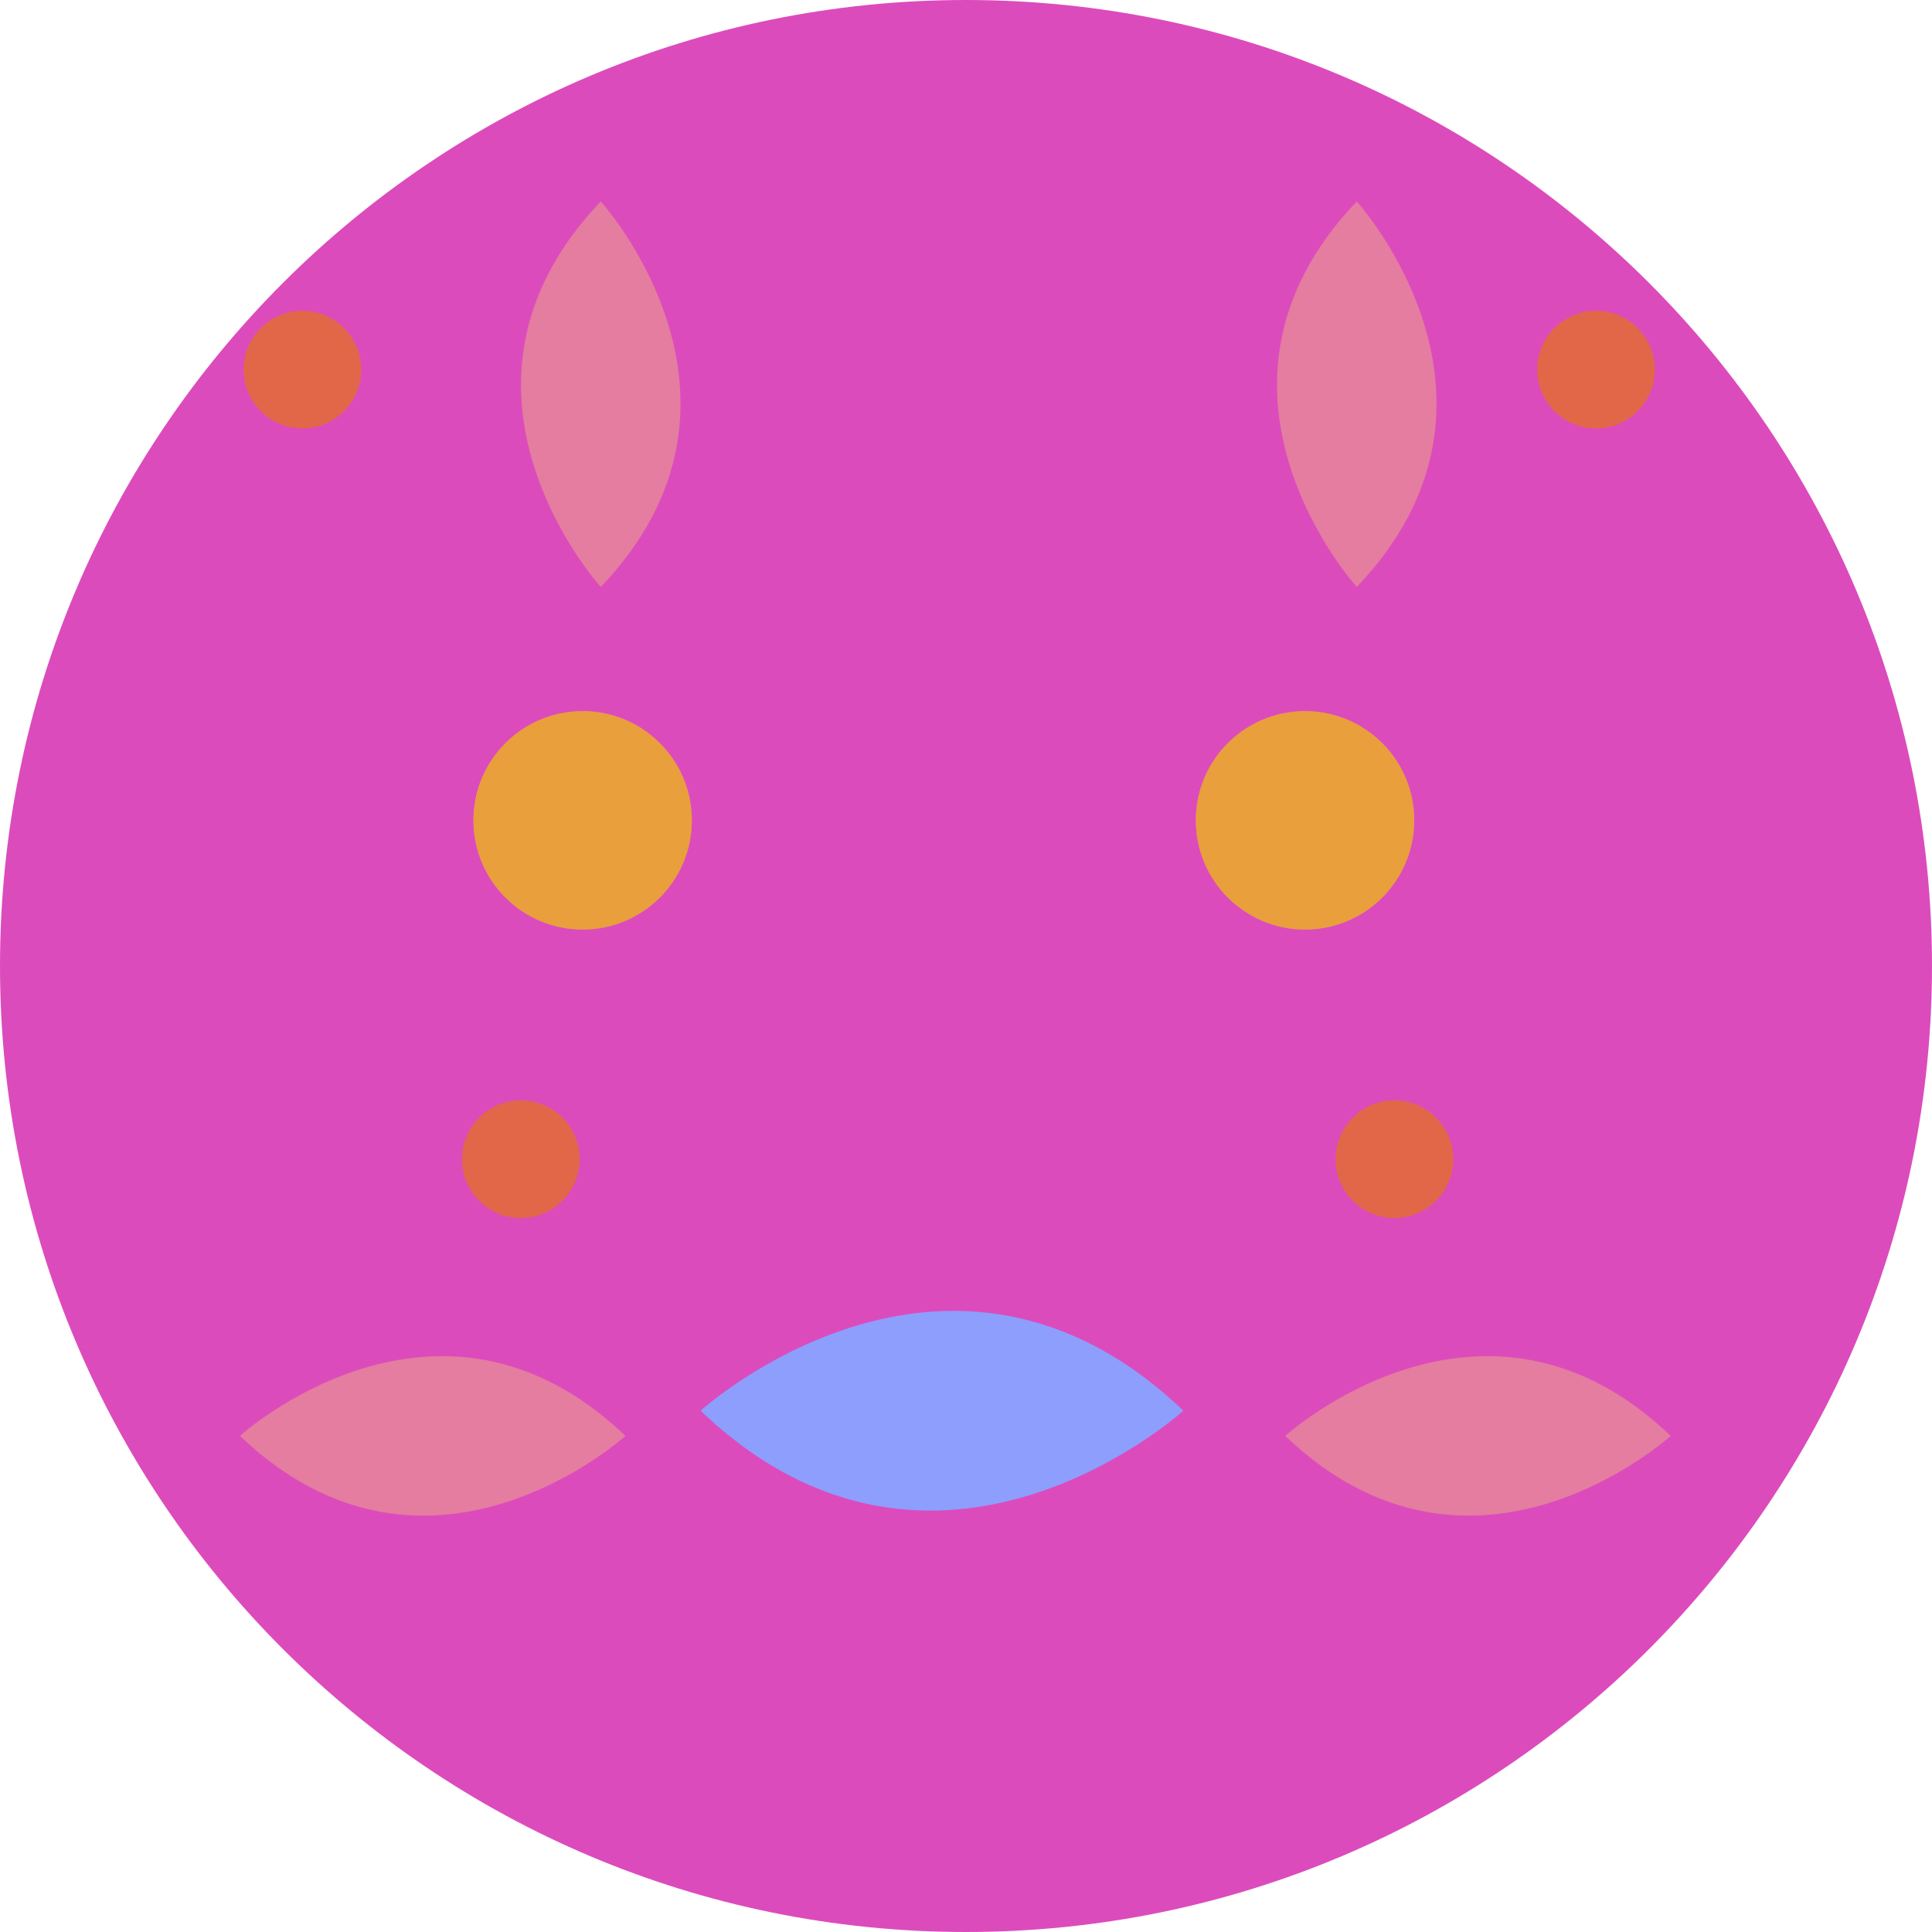
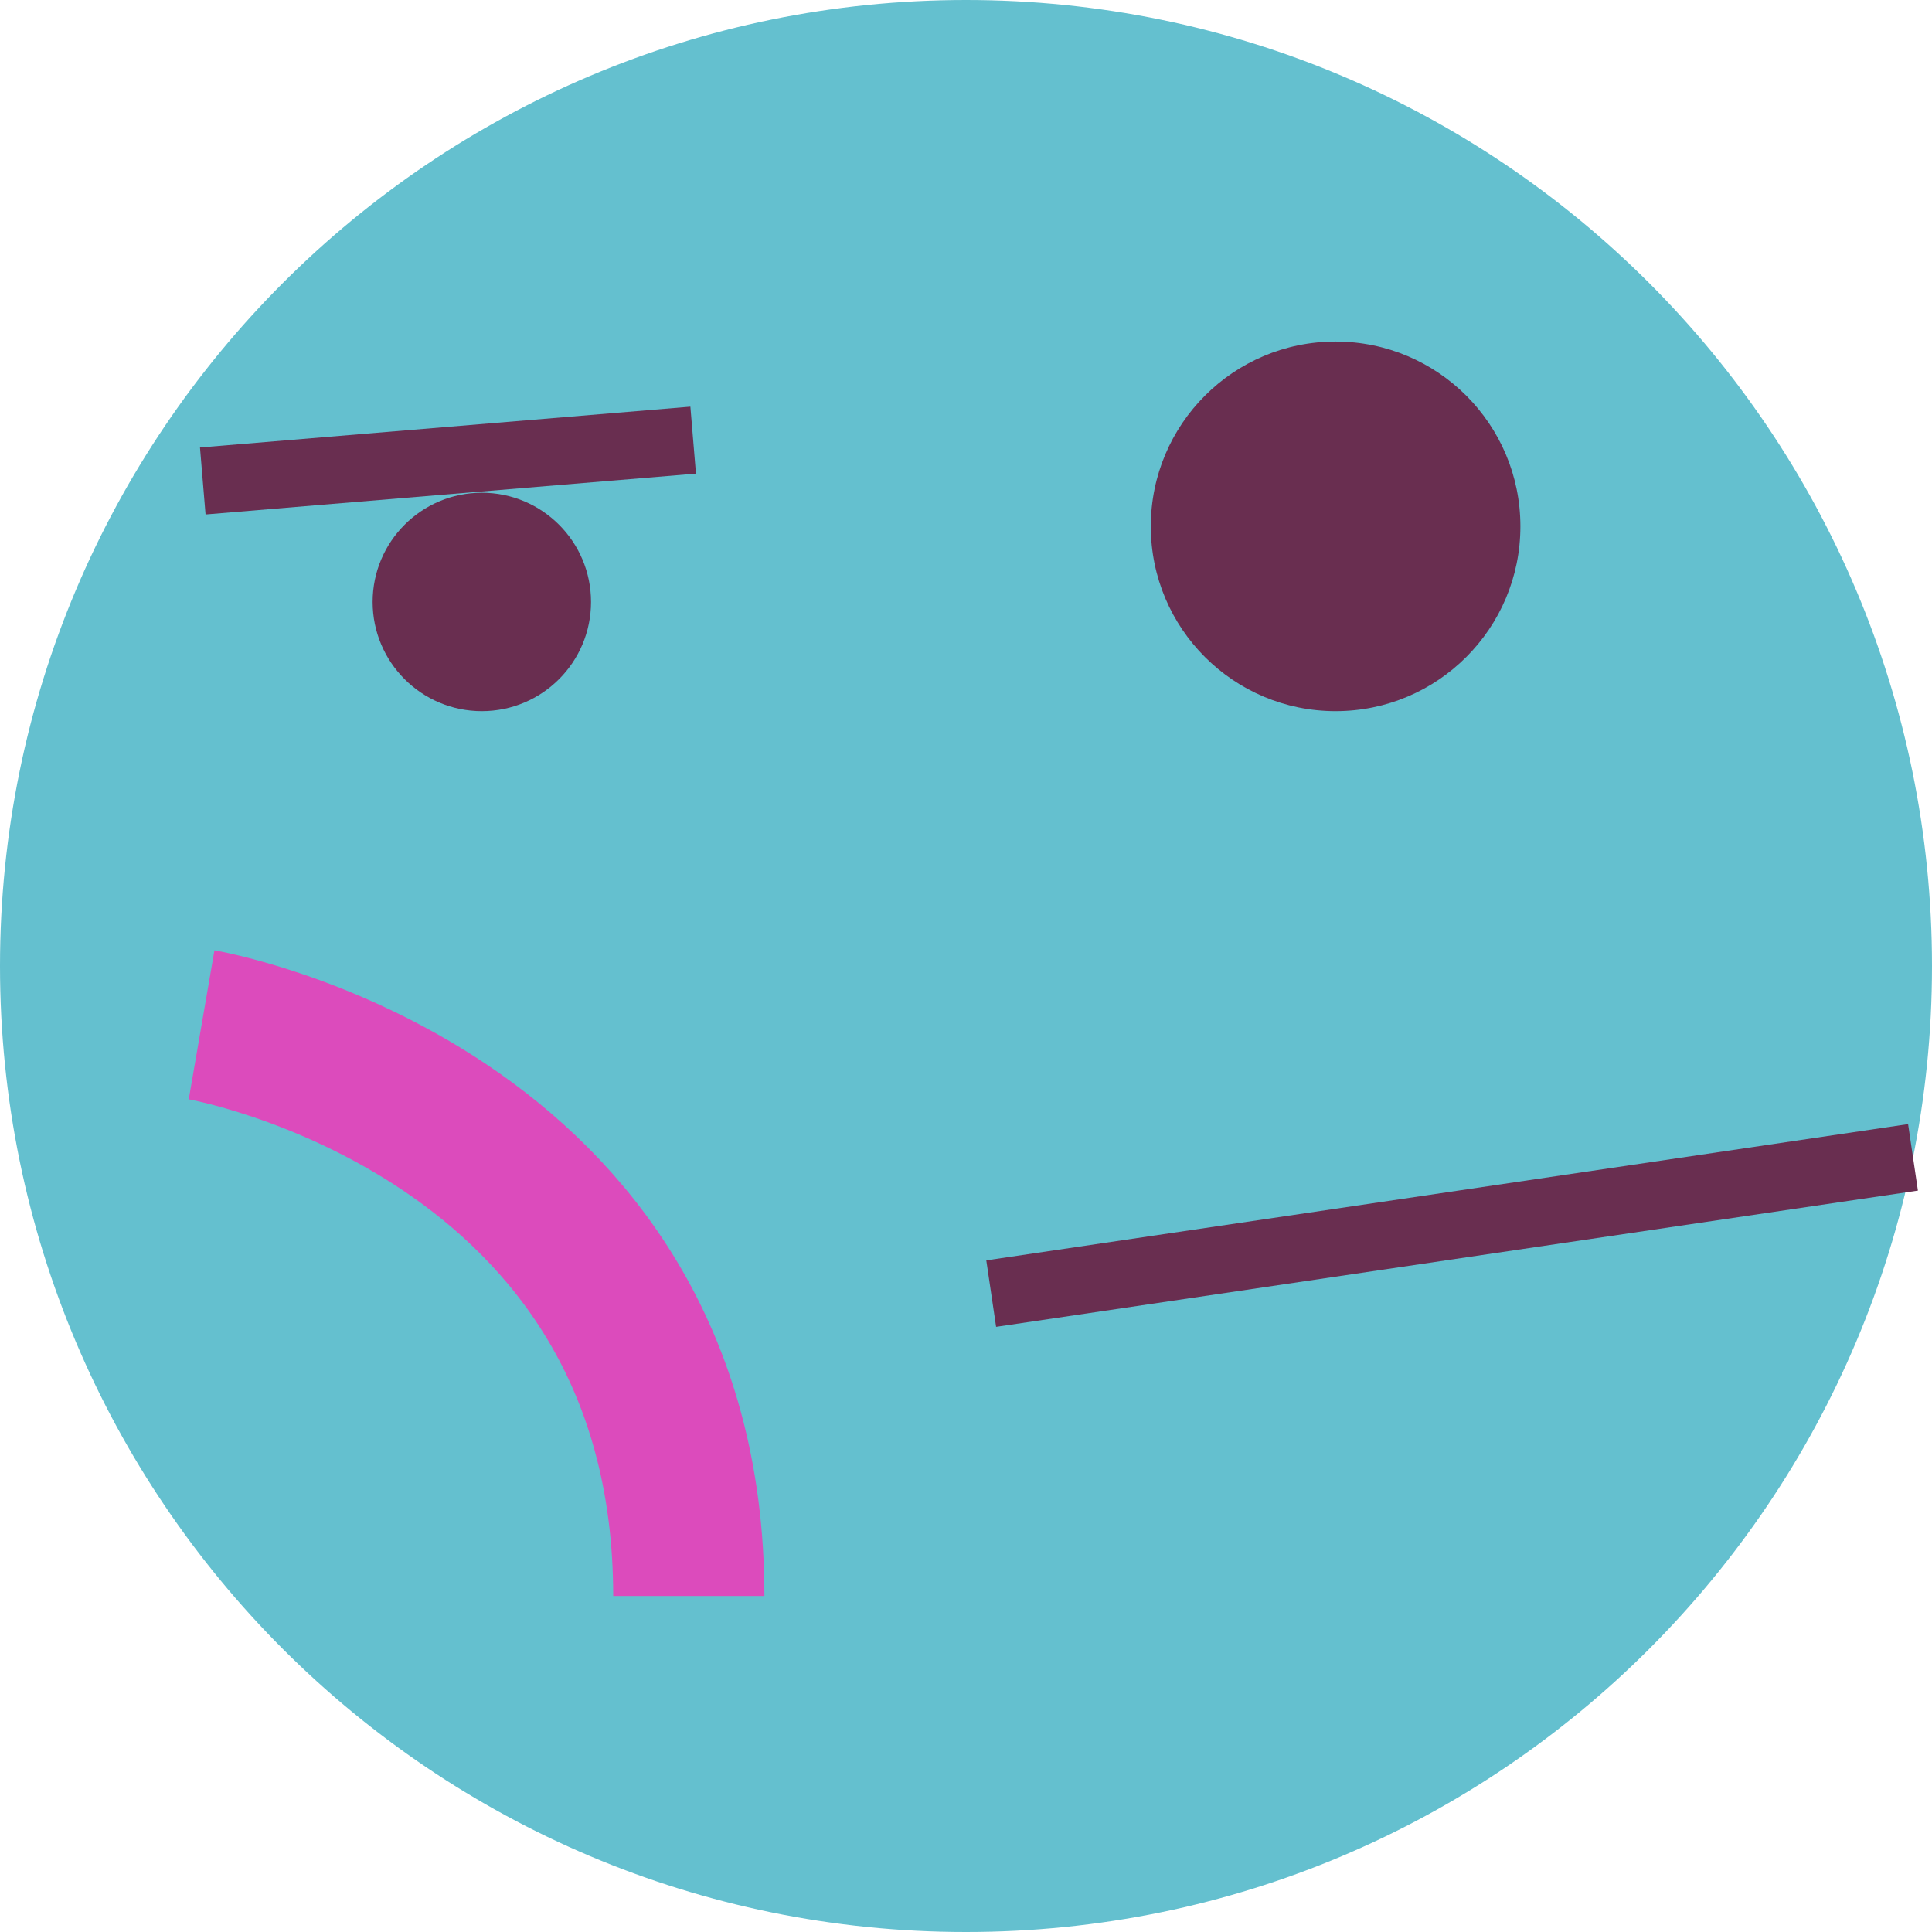
<svg xmlns="http://www.w3.org/2000/svg" id="Layer_2" viewBox="0 0 115 115">
  <defs>
    <style>
      .cls-1 {
-         fill: #e89f3c;
+         stroke: #dc4bbc;
+         stroke-width: 9px;
+       }
+ 
+       .cls-1, .cls-2 {
+         fill: none;
+         stroke-miterlimit: 10;
+       }
+ 
+       .cls-3 {
+         fill: #692e50;
+       }
+ 
+       .cls-4 {
+         fill: #64c0cf;
      }

      .cls-2 {
-         fill: #dc4bbc;
-       }
- 
-       .cls-3 {
-         fill: #e26748;
-       }
- 
-       .cls-4 {
-         fill: #8d9efc;
-       }
- 
-       .cls-5 {
-         fill: #e47d9f;
+         stroke: #692e50;
+         stroke-width: 4px;
      }
    </style>
  </defs>
  <g id="Layer_1-2" data-name="Layer_1">
    <g>
-       <circle class="cls-2" cx="57.5" cy="57.5" r="57.5" />
-       <path class="cls-4" d="M41.7,83.97c14,13.38,28.74,0,28.74,0-14-13.37-28.74,0-28.74,0Z" />
-       <path class="cls-5" d="M76.5,85.47c11.18,10.68,22.95,0,22.95,0-11.18-10.68-22.95,0-22.95,0Z" />
-       <path class="cls-5" d="M14.28,85.47c11.18,10.68,22.95,0,22.95,0-11.18-10.68-22.95,0-22.95,0Z" />
-       <path class="cls-5" d="M80.76,11.99c-10.68,11.18,0,22.95,0,22.95,10.68-11.18,0-22.95,0-22.95Z" />
-       <path class="cls-5" d="M35.76,11.99c-10.68,11.18,0,22.95,0,22.95,10.68-11.18,0-22.95,0-22.95Z" />
-       <path class="cls-2" d="M89.64,59.36c.35,15.45,16.23,16.23,16.23,16.23-.35-15.45-16.23-16.23-16.23-16.23Z" />
-       <path class="cls-2" d="M25.87,59.36c-15.45.35-16.23,16.23-16.23,16.23,15.45-.35,16.23-16.23,16.23-16.23Z" />
-       <path class="cls-2" d="M9.39,30.17c.23,9.98,10.47,10.47,10.47,10.47-.23-9.98-10.47-10.47-10.47-10.47Z" />
-       <path class="cls-2" d="M103.99,30.17c-9.98.23-10.47,10.47-10.47,10.47,9.98-.23,10.47-10.47,10.47-10.47Z" />
-       <circle class="cls-3" cx="83" cy="69" r="3.5" />
-       <circle class="cls-3" cx="31" cy="69" r="3.5" />
-       <circle class="cls-3" cx="18" cy="22" r="3.5" />
-       <circle class="cls-3" cx="95" cy="22" r="3.5" />
-       <circle class="cls-5" cx="77.68" cy="48.83" r="6.5" />
-       <circle class="cls-5" cx="34.68" cy="48.83" r="6.5" />
-       <circle class="cls-1" cx="77.68" cy="48.83" r="6.5" />
-       <circle class="cls-1" cx="34.68" cy="48.83" r="6.5" />
+       <circle class="cls-4" cx="57.5" cy="57.5" r="57.5" />
+       <path class="cls-1" d="M12,61s29,5,29,34" />
+       <line class="cls-2" x1="59" y1="77" x2="113.87" y2="68.89" />
+       <line class="cls-2" x1="12.07" y1="28.63" x2="41.26" y2="26.2" />
+       <circle class="cls-3" cx="79.5" cy="31.33" r="11" />
+       <circle class="cls-3" cx="28.68" cy="35.83" r="6.5" />
    </g>
  </g>
</svg>
